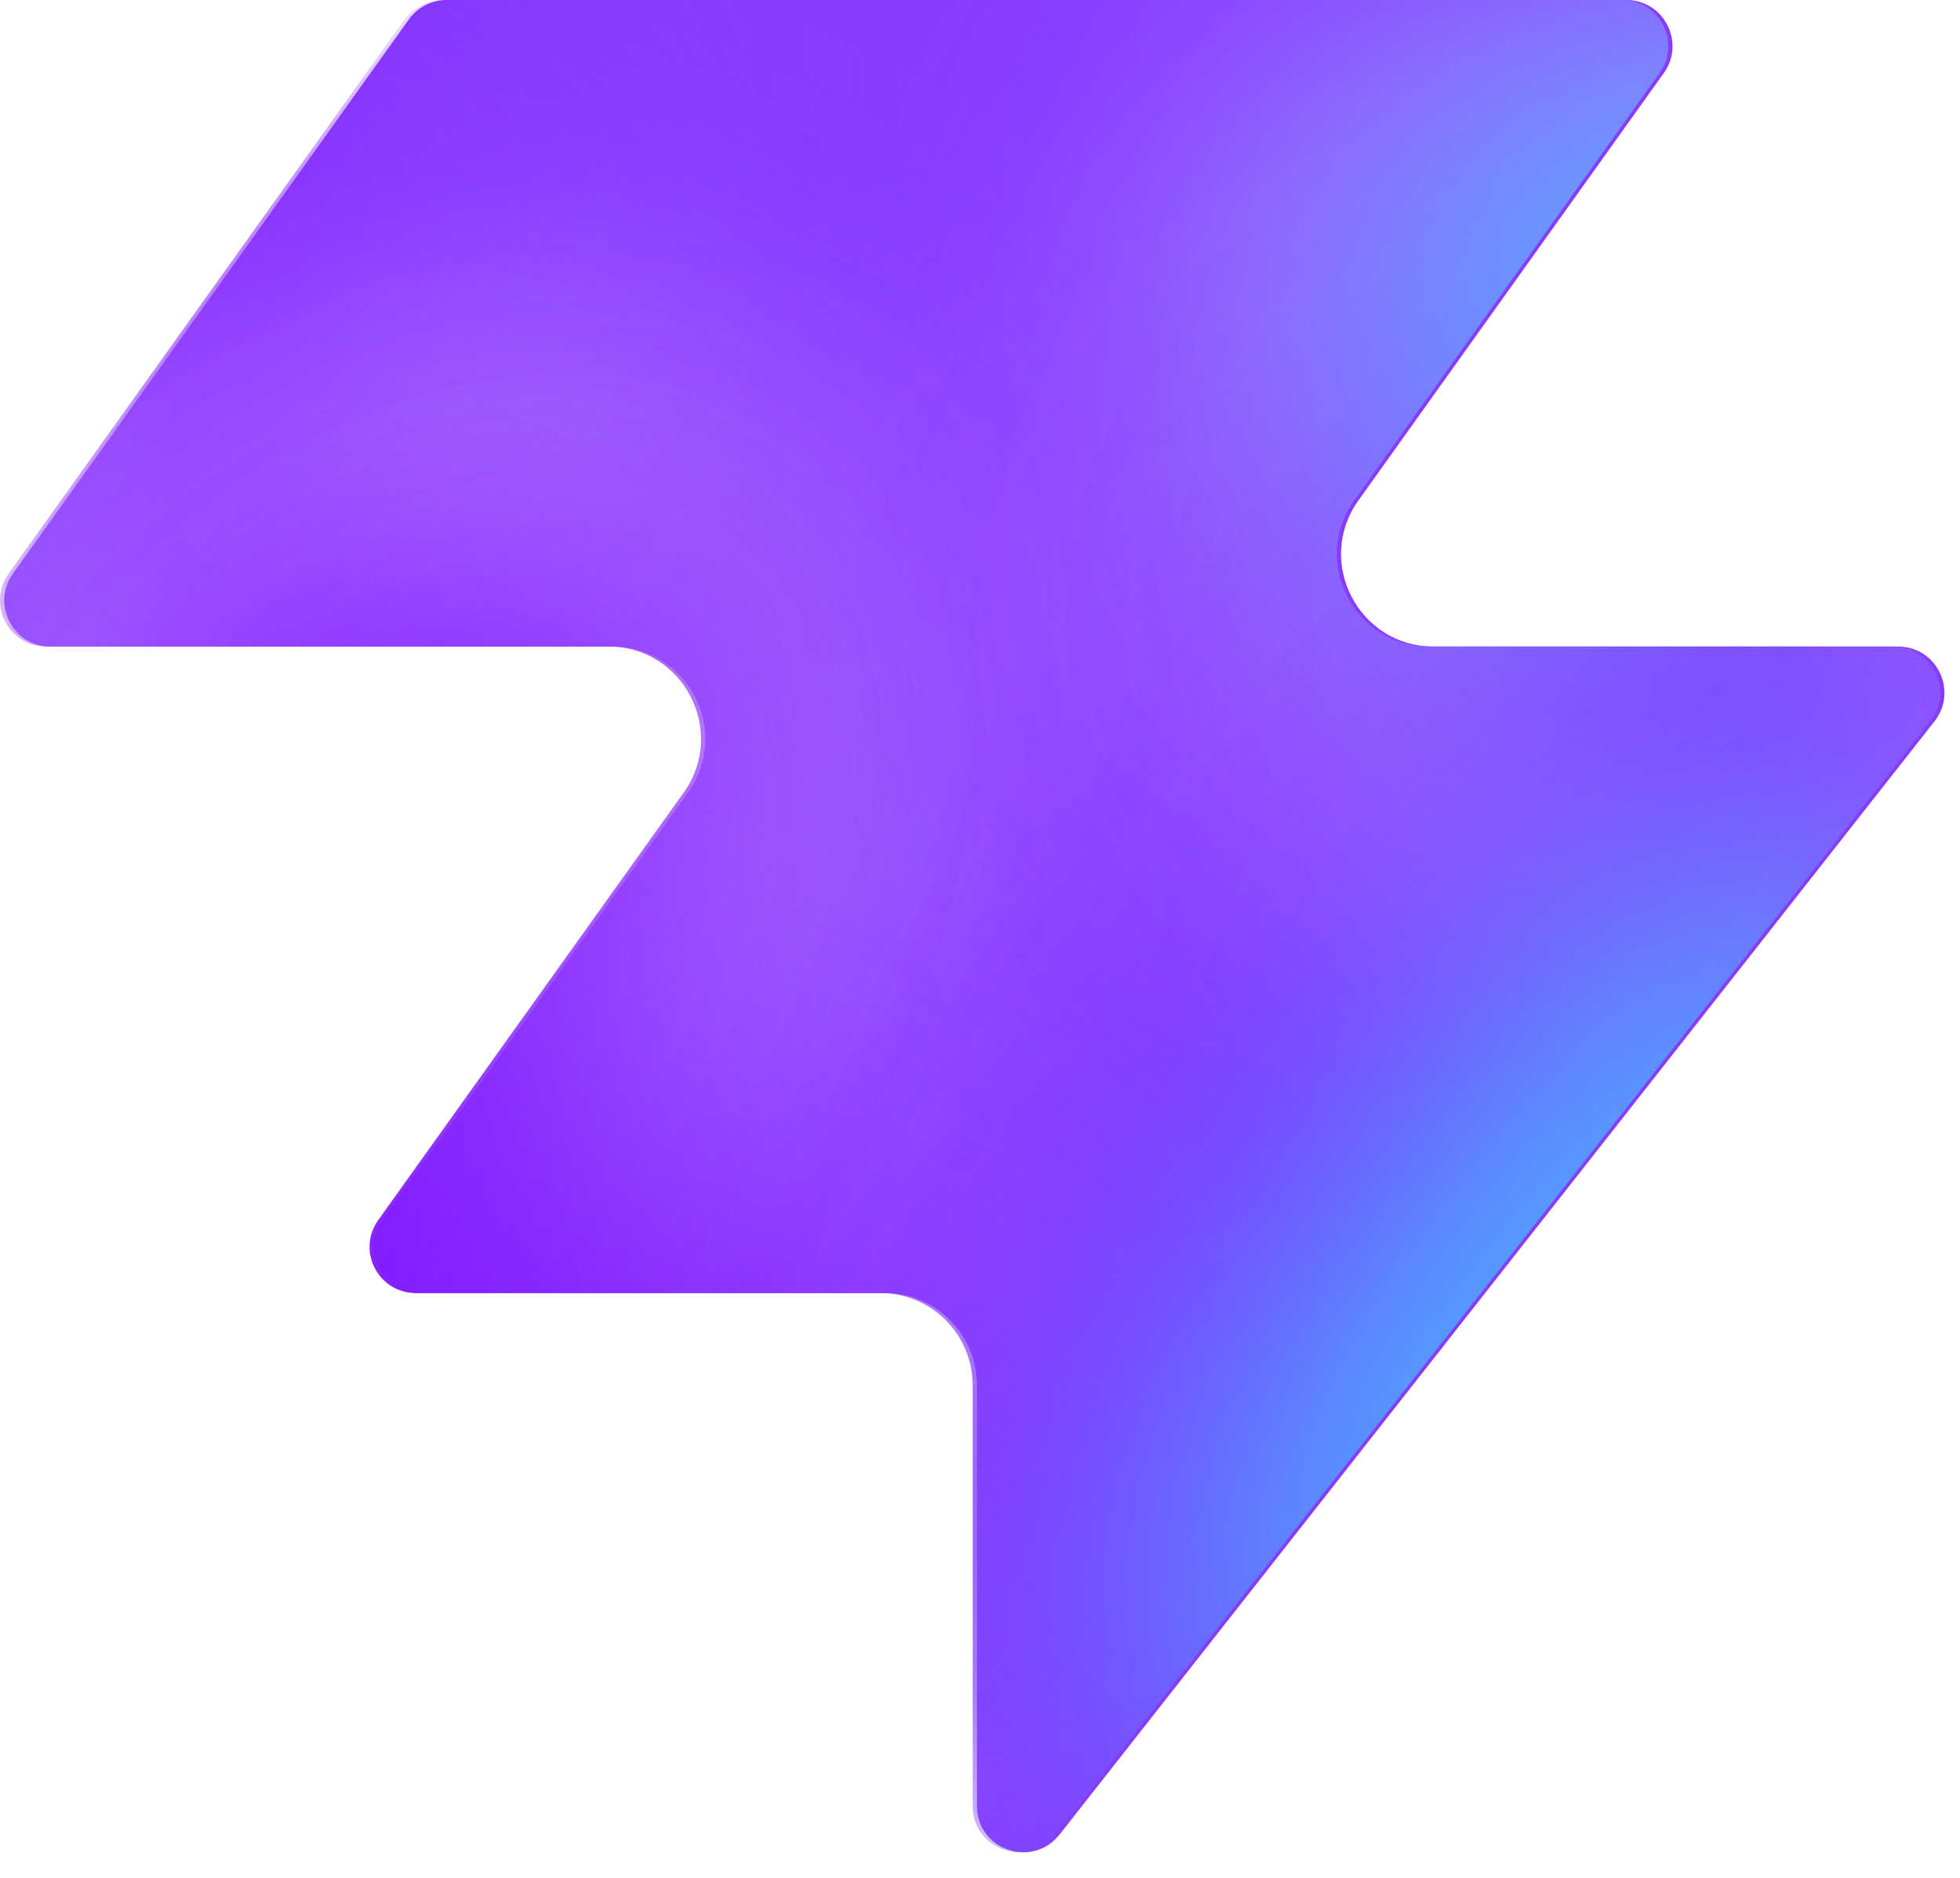
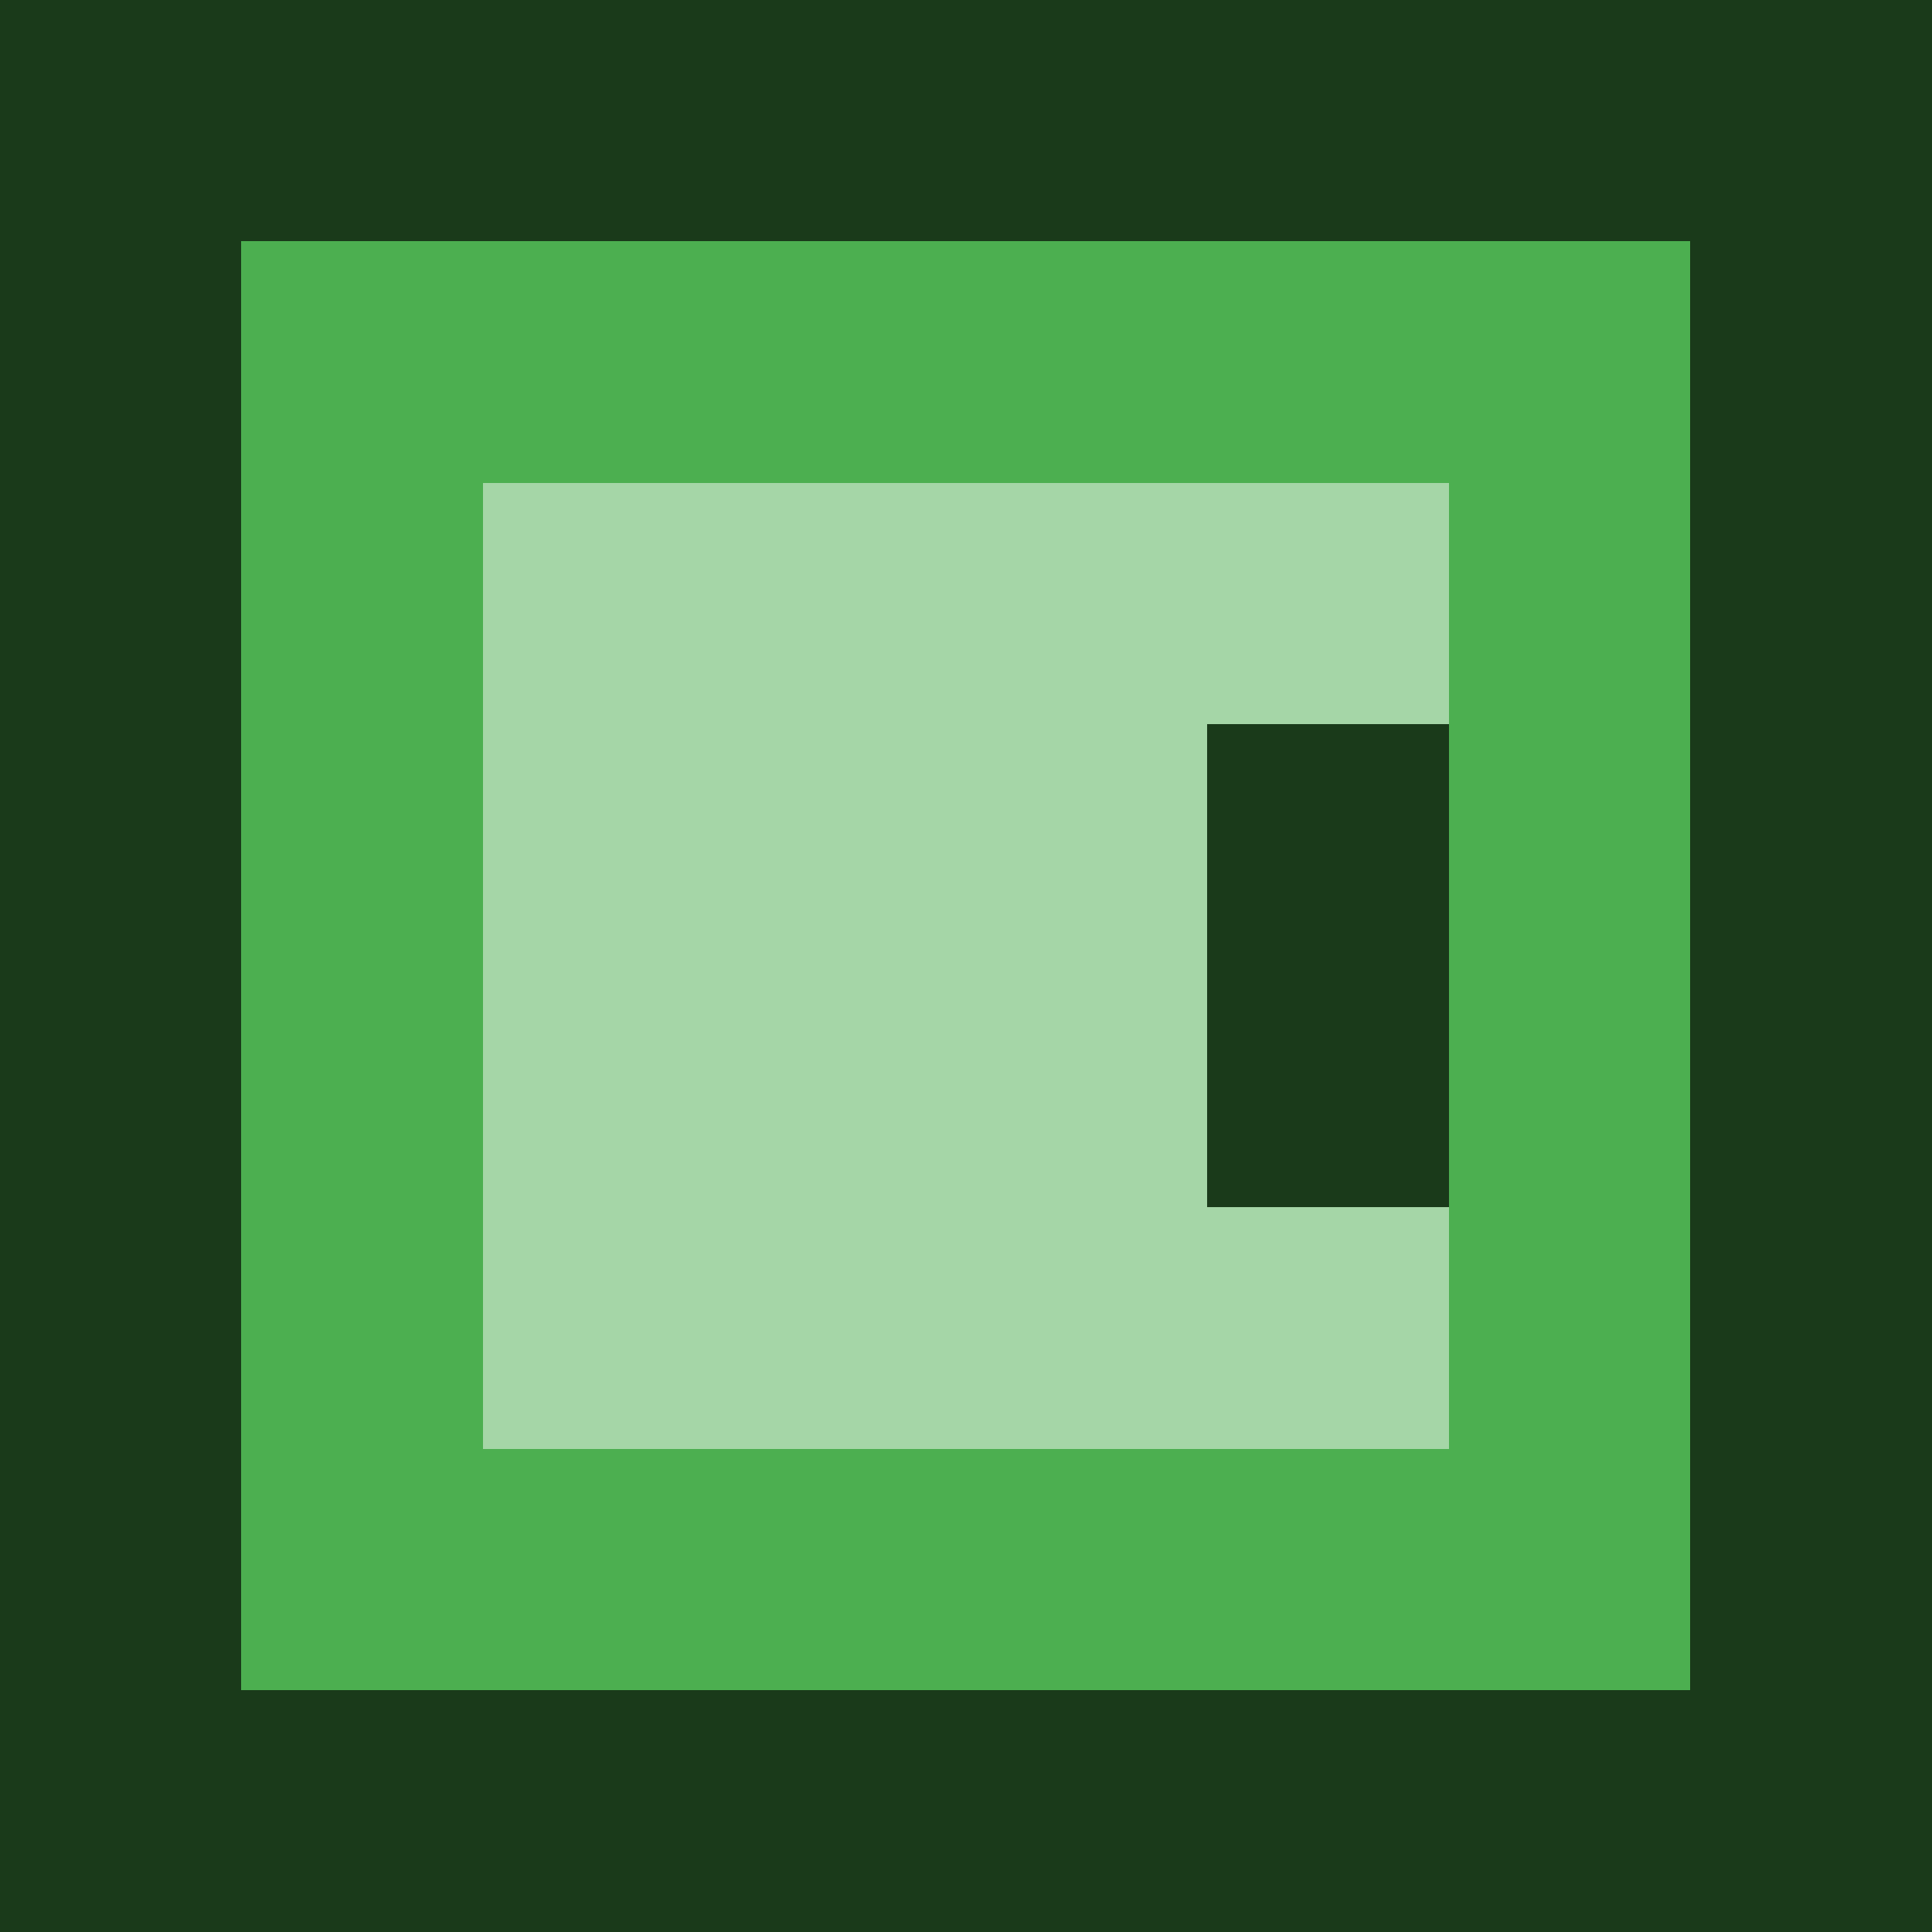
- <svg xmlns="http://www.w3.org/2000/svg" width="48" height="46" fill="none" viewBox="0 0 48 46">
-   <path fill="#863bff" d="M25.946 44.938c-.664.845-2.021.375-2.021-.698V33.937a2.26 2.26 0 0 0-2.262-2.262H10.287c-.92 0-1.456-1.04-.92-1.788l7.48-10.471c1.07-1.497 0-3.578-1.842-3.578H1.237c-.92 0-1.456-1.04-.92-1.788L10.013.474c.214-.297.556-.474.92-.474h28.894c.92 0 1.456 1.04.92 1.788l-7.48 10.471c-1.07 1.498 0 3.579 1.842 3.579h11.377c.943 0 1.473 1.088.89 1.83L25.947 44.94z" style="fill:#863bff;fill:color(display-p3 .525 .23 1);fill-opacity:1" />
-   <mask id="a" width="48" height="46" x="0" y="0" maskUnits="userSpaceOnUse" style="mask-type:alpha">
-     <path fill="#000" d="M25.842 44.938c-.664.844-2.021.375-2.021-.698V33.937a2.26 2.26 0 0 0-2.262-2.262H10.183c-.92 0-1.456-1.04-.92-1.788l7.48-10.471c1.07-1.498 0-3.579-1.842-3.579H1.133c-.92 0-1.456-1.04-.92-1.787L9.91.473c.214-.297.556-.474.92-.474h28.894c.92 0 1.456 1.04.92 1.788l-7.48 10.471c-1.07 1.498 0 3.578 1.842 3.578h11.377c.943 0 1.473 1.088.89 1.832L25.843 44.94z" style="fill:#000;fill-opacity:1" />
-   </mask>
-   <g mask="url(#a)">
-     <g filter="url(#b)">
-       <ellipse cx="5.508" cy="14.704" fill="#ede6ff" rx="5.508" ry="14.704" style="fill:#ede6ff;fill:color(display-p3 .927 .903 1);fill-opacity:1" transform="matrix(.00324 1 1 -.00324 -4.47 31.516)" />
-     </g>
-     <g filter="url(#c)">
-       <ellipse cx="10.399" cy="29.851" fill="#ede6ff" rx="10.399" ry="29.851" style="fill:#ede6ff;fill:color(display-p3 .927 .903 1);fill-opacity:1" transform="matrix(.00324 1 1 -.00324 -39.328 7.883)" />
-     </g>
-     <g filter="url(#d)">
-       <ellipse cx="5.508" cy="30.487" fill="#7e14ff" rx="5.508" ry="30.487" style="fill:#7e14ff;fill:color(display-p3 .492 .077 1);fill-opacity:1" transform="rotate(89.814 -25.913 -14.639)scale(1 -1)" />
-     </g>
-     <g filter="url(#e)">
-       <ellipse cx="5.508" cy="30.599" fill="#7e14ff" rx="5.508" ry="30.599" style="fill:#7e14ff;fill:color(display-p3 .492 .077 1);fill-opacity:1" transform="rotate(89.814 -32.644 -3.334)scale(1 -1)" />
-     </g>
-     <g filter="url(#f)">
-       <ellipse cx="5.508" cy="30.599" fill="#7e14ff" rx="5.508" ry="30.599" style="fill:#7e14ff;fill:color(display-p3 .492 .077 1);fill-opacity:1" transform="matrix(.00324 1 1 -.00324 -34.34 30.47)" />
-     </g>
-     <g filter="url(#g)">
-       <ellipse cx="14.072" cy="22.078" fill="#ede6ff" rx="14.072" ry="22.078" style="fill:#ede6ff;fill:color(display-p3 .927 .903 1);fill-opacity:1" transform="rotate(93.35 24.506 48.493)scale(-1 1)" />
-     </g>
-     <g filter="url(#h)">
-       <ellipse cx="3.47" cy="21.501" fill="#7e14ff" rx="3.47" ry="21.501" style="fill:#7e14ff;fill:color(display-p3 .492 .077 1);fill-opacity:1" transform="rotate(89.009 28.708 47.59)scale(-1 1)" />
-     </g>
-     <g filter="url(#i)">
-       <ellipse cx="3.47" cy="21.501" fill="#7e14ff" rx="3.47" ry="21.501" style="fill:#7e14ff;fill:color(display-p3 .492 .077 1);fill-opacity:1" transform="rotate(89.009 28.708 47.59)scale(-1 1)" />
-     </g>
-     <g filter="url(#j)">
-       <ellipse cx=".387" cy="8.972" fill="#7e14ff" rx="4.407" ry="29.108" style="fill:#7e14ff;fill:color(display-p3 .492 .077 1);fill-opacity:1" transform="rotate(39.51 .387 8.972)" />
-     </g>
-     <g filter="url(#k)">
-       <ellipse cx="47.523" cy="-6.092" fill="#7e14ff" rx="4.407" ry="29.108" style="fill:#7e14ff;fill:color(display-p3 .492 .077 1);fill-opacity:1" transform="rotate(37.892 47.523 -6.092)" />
-     </g>
-     <g filter="url(#l)">
-       <ellipse cx="41.412" cy="6.333" fill="#47bfff" rx="5.971" ry="9.665" style="fill:#47bfff;fill:color(display-p3 .28 .748 1);fill-opacity:1" transform="rotate(37.892 41.412 6.333)" />
-     </g>
-     <g filter="url(#m)">
-       <ellipse cx="-1.879" cy="38.332" fill="#7e14ff" rx="4.407" ry="29.108" style="fill:#7e14ff;fill:color(display-p3 .492 .077 1);fill-opacity:1" transform="rotate(37.892 -1.88 38.332)" />
-     </g>
-     <g filter="url(#n)">
-       <ellipse cx="-1.879" cy="38.332" fill="#7e14ff" rx="4.407" ry="29.108" style="fill:#7e14ff;fill:color(display-p3 .492 .077 1);fill-opacity:1" transform="rotate(37.892 -1.88 38.332)" />
-     </g>
-     <g filter="url(#o)">
-       <ellipse cx="35.651" cy="29.907" fill="#7e14ff" rx="4.407" ry="29.108" style="fill:#7e14ff;fill:color(display-p3 .492 .077 1);fill-opacity:1" transform="rotate(37.892 35.651 29.907)" />
-     </g>
-     <g filter="url(#p)">
-       <ellipse cx="38.418" cy="32.4" fill="#47bfff" rx="5.971" ry="15.297" style="fill:#47bfff;fill:color(display-p3 .28 .748 1);fill-opacity:1" transform="rotate(37.892 38.418 32.4)" />
-     </g>
-   </g>
-   <defs>
-     <filter id="b" width="60.045" height="41.654" x="-19.77" y="16.149" color-interpolation-filters="sRGB" filterUnits="userSpaceOnUse">
-       <feFlood flood-opacity="0" result="BackgroundImageFix" />
-       <feBlend in="SourceGraphic" in2="BackgroundImageFix" result="shape" />
-       <feGaussianBlur result="effect1_foregroundBlur_2002_17158" stdDeviation="7.659" />
-     </filter>
-     <filter id="c" width="90.34" height="51.437" x="-54.613" y="-7.533" color-interpolation-filters="sRGB" filterUnits="userSpaceOnUse">
-       <feFlood flood-opacity="0" result="BackgroundImageFix" />
-       <feBlend in="SourceGraphic" in2="BackgroundImageFix" result="shape" />
-       <feGaussianBlur result="effect1_foregroundBlur_2002_17158" stdDeviation="7.659" />
-     </filter>
-     <filter id="d" width="79.355" height="29.4" x="-49.64" y="2.03" color-interpolation-filters="sRGB" filterUnits="userSpaceOnUse">
-       <feFlood flood-opacity="0" result="BackgroundImageFix" />
-       <feBlend in="SourceGraphic" in2="BackgroundImageFix" result="shape" />
-       <feGaussianBlur result="effect1_foregroundBlur_2002_17158" stdDeviation="4.596" />
-     </filter>
-     <filter id="e" width="79.579" height="29.4" x="-45.045" y="20.029" color-interpolation-filters="sRGB" filterUnits="userSpaceOnUse">
-       <feFlood flood-opacity="0" result="BackgroundImageFix" />
-       <feBlend in="SourceGraphic" in2="BackgroundImageFix" result="shape" />
-       <feGaussianBlur result="effect1_foregroundBlur_2002_17158" stdDeviation="4.596" />
-     </filter>
-     <filter id="f" width="79.579" height="29.4" x="-43.513" y="21.178" color-interpolation-filters="sRGB" filterUnits="userSpaceOnUse">
-       <feFlood flood-opacity="0" result="BackgroundImageFix" />
-       <feBlend in="SourceGraphic" in2="BackgroundImageFix" result="shape" />
-       <feGaussianBlur result="effect1_foregroundBlur_2002_17158" stdDeviation="4.596" />
-     </filter>
-     <filter id="g" width="74.749" height="58.852" x="15.756" y="-17.901" color-interpolation-filters="sRGB" filterUnits="userSpaceOnUse">
-       <feFlood flood-opacity="0" result="BackgroundImageFix" />
-       <feBlend in="SourceGraphic" in2="BackgroundImageFix" result="shape" />
-       <feGaussianBlur result="effect1_foregroundBlur_2002_17158" stdDeviation="7.659" />
-     </filter>
-     <filter id="h" width="61.377" height="25.362" x="23.548" y="2.284" color-interpolation-filters="sRGB" filterUnits="userSpaceOnUse">
-       <feFlood flood-opacity="0" result="BackgroundImageFix" />
-       <feBlend in="SourceGraphic" in2="BackgroundImageFix" result="shape" />
-       <feGaussianBlur result="effect1_foregroundBlur_2002_17158" stdDeviation="4.596" />
-     </filter>
-     <filter id="i" width="61.377" height="25.362" x="23.548" y="2.284" color-interpolation-filters="sRGB" filterUnits="userSpaceOnUse">
-       <feFlood flood-opacity="0" result="BackgroundImageFix" />
-       <feBlend in="SourceGraphic" in2="BackgroundImageFix" result="shape" />
-       <feGaussianBlur result="effect1_foregroundBlur_2002_17158" stdDeviation="4.596" />
-     </filter>
-     <filter id="j" width="56.045" height="63.649" x="-27.636" y="-22.853" color-interpolation-filters="sRGB" filterUnits="userSpaceOnUse">
-       <feFlood flood-opacity="0" result="BackgroundImageFix" />
-       <feBlend in="SourceGraphic" in2="BackgroundImageFix" result="shape" />
-       <feGaussianBlur result="effect1_foregroundBlur_2002_17158" stdDeviation="4.596" />
-     </filter>
-     <filter id="k" width="54.814" height="64.646" x="20.116" y="-38.415" color-interpolation-filters="sRGB" filterUnits="userSpaceOnUse">
-       <feFlood flood-opacity="0" result="BackgroundImageFix" />
-       <feBlend in="SourceGraphic" in2="BackgroundImageFix" result="shape" />
-       <feGaussianBlur result="effect1_foregroundBlur_2002_17158" stdDeviation="4.596" />
-     </filter>
-     <filter id="l" width="33.541" height="35.313" x="24.641" y="-11.323" color-interpolation-filters="sRGB" filterUnits="userSpaceOnUse">
-       <feFlood flood-opacity="0" result="BackgroundImageFix" />
-       <feBlend in="SourceGraphic" in2="BackgroundImageFix" result="shape" />
-       <feGaussianBlur result="effect1_foregroundBlur_2002_17158" stdDeviation="4.596" />
-     </filter>
-     <filter id="m" width="54.814" height="64.646" x="-29.286" y="6.009" color-interpolation-filters="sRGB" filterUnits="userSpaceOnUse">
-       <feFlood flood-opacity="0" result="BackgroundImageFix" />
-       <feBlend in="SourceGraphic" in2="BackgroundImageFix" result="shape" />
-       <feGaussianBlur result="effect1_foregroundBlur_2002_17158" stdDeviation="4.596" />
-     </filter>
-     <filter id="n" width="54.814" height="64.646" x="-29.286" y="6.009" color-interpolation-filters="sRGB" filterUnits="userSpaceOnUse">
-       <feFlood flood-opacity="0" result="BackgroundImageFix" />
-       <feBlend in="SourceGraphic" in2="BackgroundImageFix" result="shape" />
-       <feGaussianBlur result="effect1_foregroundBlur_2002_17158" stdDeviation="4.596" />
-     </filter>
-     <filter id="o" width="54.814" height="64.646" x="8.244" y="-2.416" color-interpolation-filters="sRGB" filterUnits="userSpaceOnUse">
-       <feFlood flood-opacity="0" result="BackgroundImageFix" />
-       <feBlend in="SourceGraphic" in2="BackgroundImageFix" result="shape" />
-       <feGaussianBlur result="effect1_foregroundBlur_2002_17158" stdDeviation="4.596" />
-     </filter>
-     <filter id="p" width="39.409" height="43.623" x="18.713" y="10.588" color-interpolation-filters="sRGB" filterUnits="userSpaceOnUse">
-       <feFlood flood-opacity="0" result="BackgroundImageFix" />
-       <feBlend in="SourceGraphic" in2="BackgroundImageFix" result="shape" />
-       <feGaussianBlur result="effect1_foregroundBlur_2002_17158" stdDeviation="4.596" />
-     </filter>
-   </defs>
+ <svg xmlns="http://www.w3.org/2000/svg" width="48" height="48" shape-rendering="crispEdges" role="img" viewBox="0 0 8 8">
+   <rect width="8" height="1" fill="#1a3a1a" />
+   <rect y="1" width="1" height="1" fill="#1a3a1a" />
+   <rect x="1" y="1" width="6" height="1" fill="#4caf50" />
+   <rect x="7" y="1" width="1" height="1" fill="#1a3a1a" />
+   <rect y="2" width="1" height="1" fill="#1a3a1a" />
+   <rect x="1" y="2" width="1" height="1" fill="#4caf50" />
+   <rect x="2" y="2" width="4" height="1" fill="#a5d6a7" />
+   <rect x="6" y="2" width="1" height="1" fill="#4caf50" />
+   <rect x="7" y="2" width="1" height="1" fill="#1a3a1a" />
+   <rect y="3" width="1" height="1" fill="#1a3a1a" />
+   <rect x="1" y="3" width="1" height="1" fill="#4caf50" />
+   <rect x="2" y="3" width="3" height="1" fill="#a5d6a7" />
+   <rect x="5" y="3" width="1" height="1" fill="#1a3a1a" />
+   <rect x="6" y="3" width="1" height="1" fill="#4caf50" />
+   <rect x="7" y="3" width="1" height="1" fill="#1a3a1a" />
+   <rect y="4" width="1" height="1" fill="#1a3a1a" />
+   <rect x="1" y="4" width="1" height="1" fill="#4caf50" />
+   <rect x="2" y="4" width="3" height="1" fill="#a5d6a7" />
+   <rect x="5" y="4" width="1" height="1" fill="#1a3a1a" />
+   <rect x="6" y="4" width="1" height="1" fill="#4caf50" />
+   <rect x="7" y="4" width="1" height="1" fill="#1a3a1a" />
+   <rect y="5" width="1" height="1" fill="#1a3a1a" />
+   <rect x="1" y="5" width="1" height="1" fill="#4caf50" />
+   <rect x="2" y="5" width="4" height="1" fill="#a5d6a7" />
+   <rect x="6" y="5" width="1" height="1" fill="#4caf50" />
+   <rect x="7" y="5" width="1" height="1" fill="#1a3a1a" />
+   <rect y="6" width="1" height="1" fill="#1a3a1a" />
+   <rect x="1" y="6" width="6" height="1" fill="#4caf50" />
+   <rect x="7" y="6" width="1" height="1" fill="#1a3a1a" />
+   <rect y="7" width="8" height="1" fill="#1a3a1a" />
</svg>
